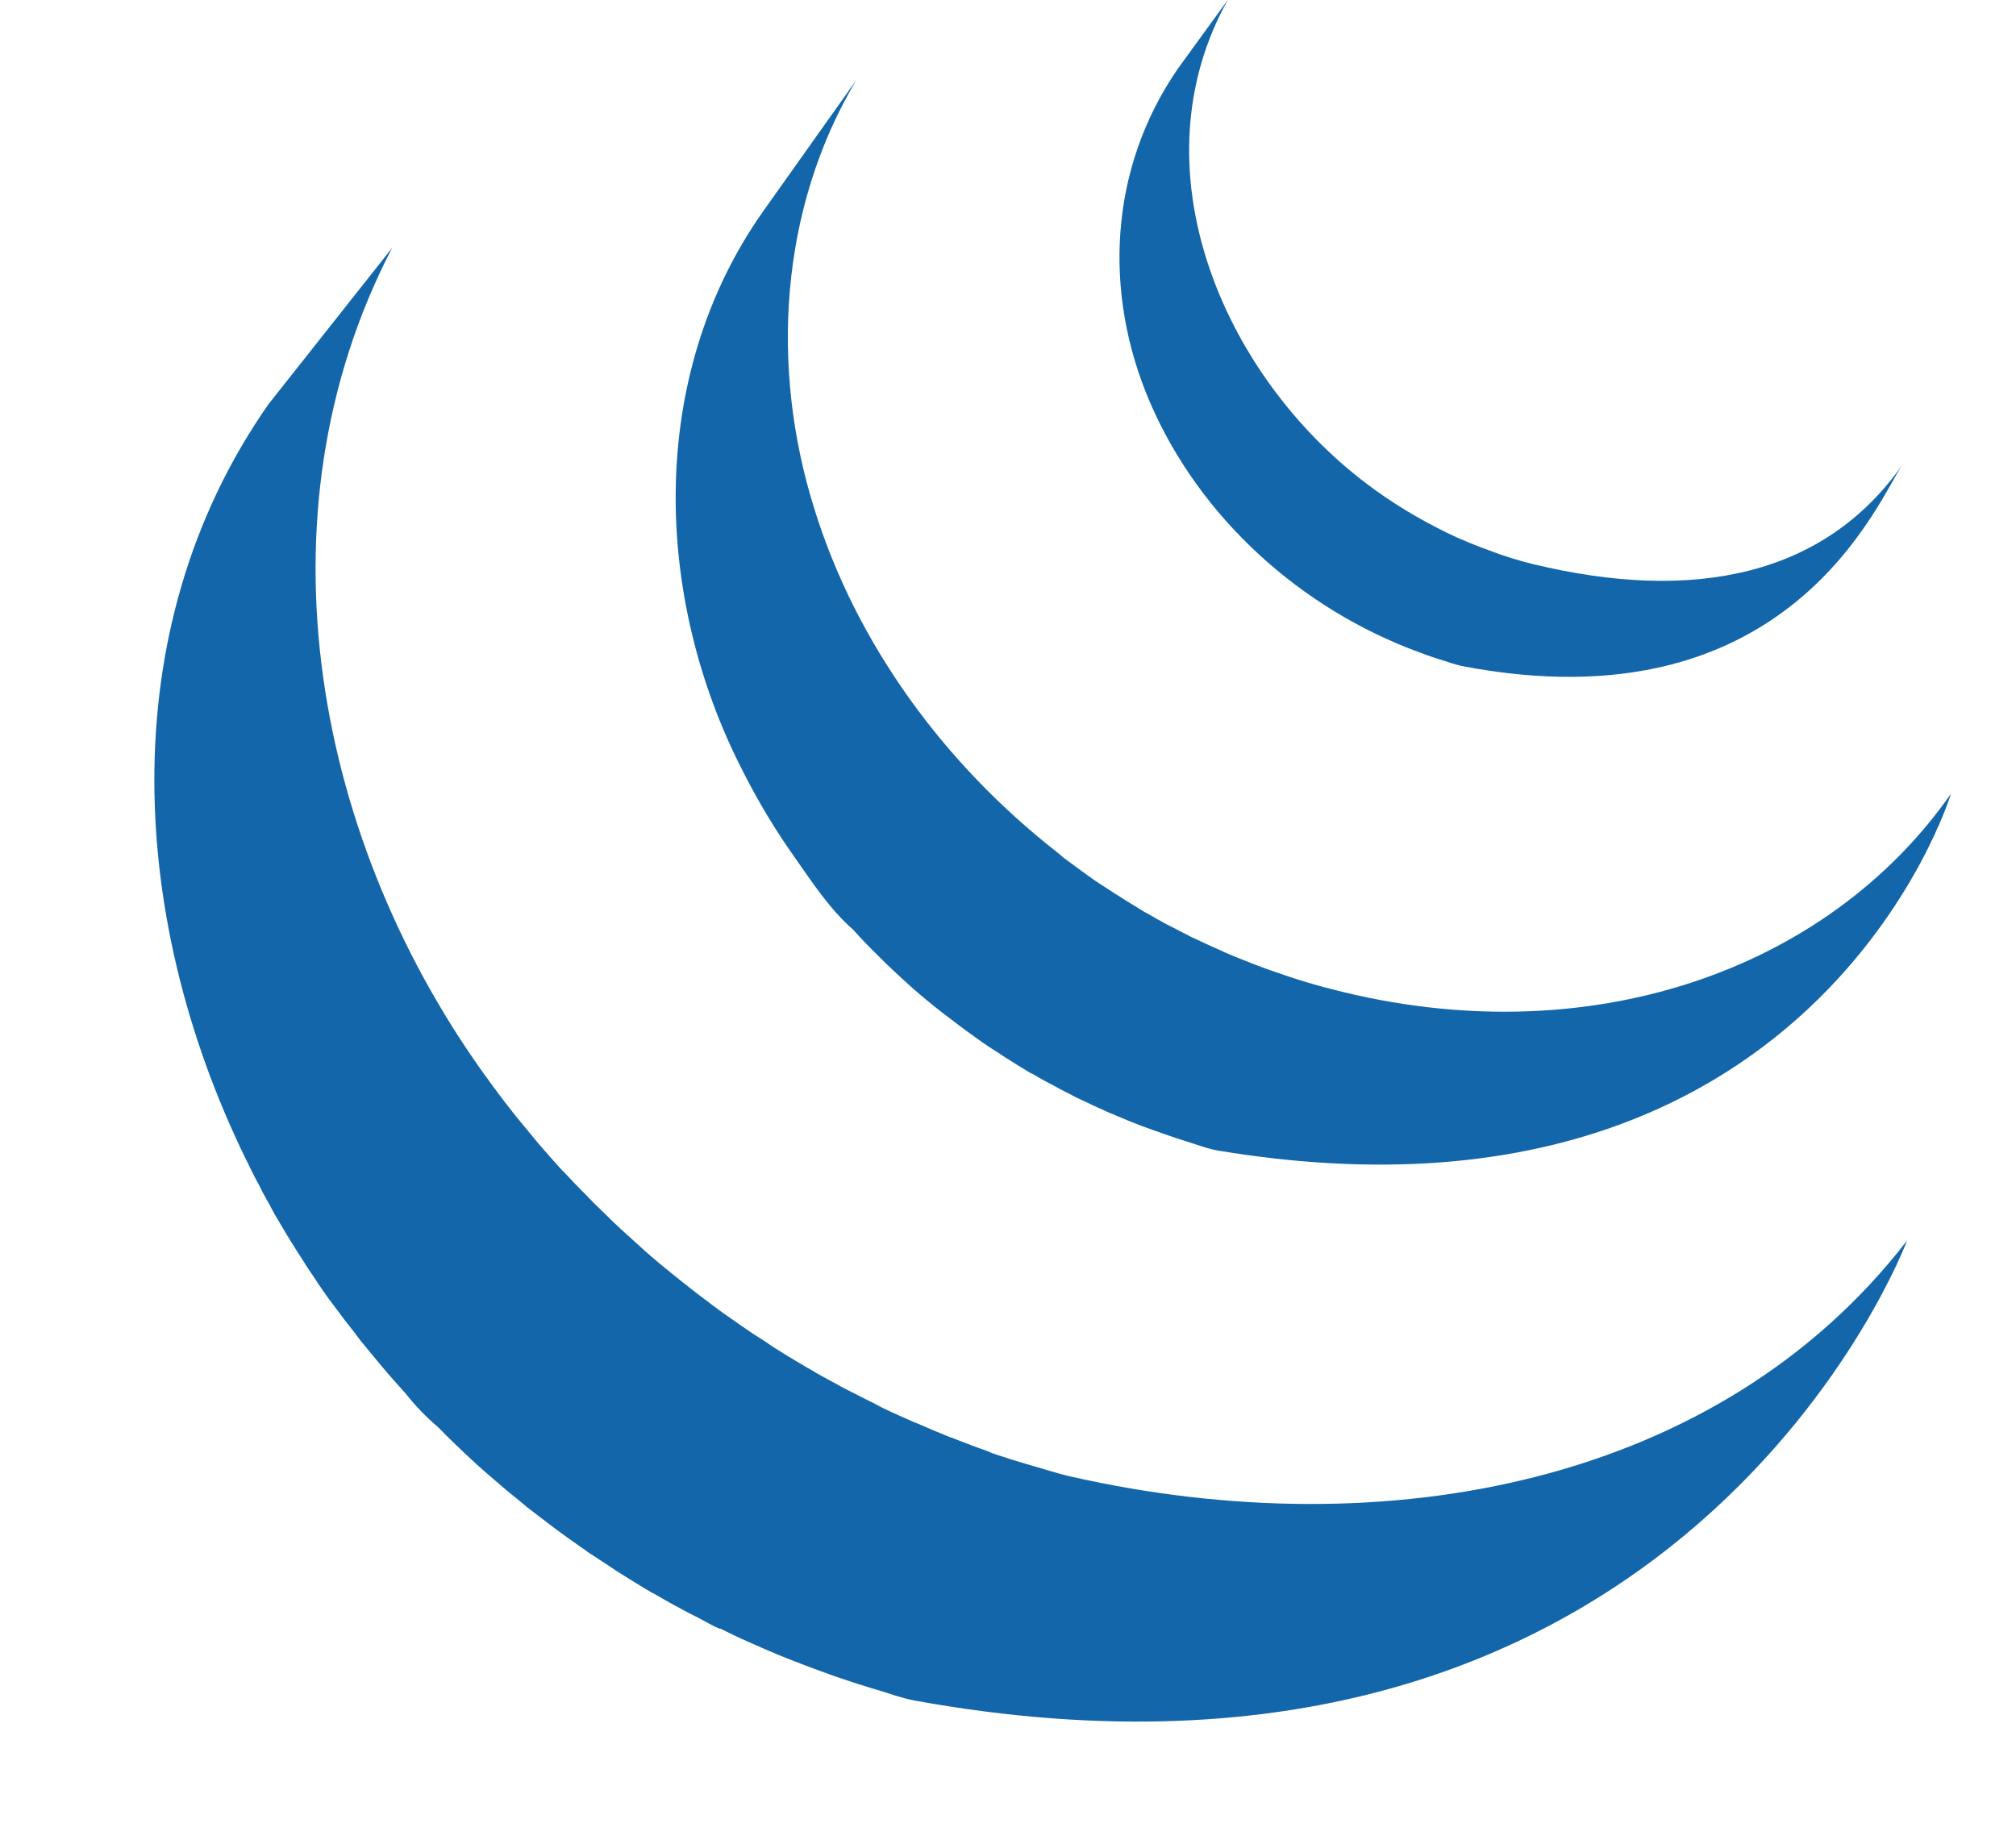
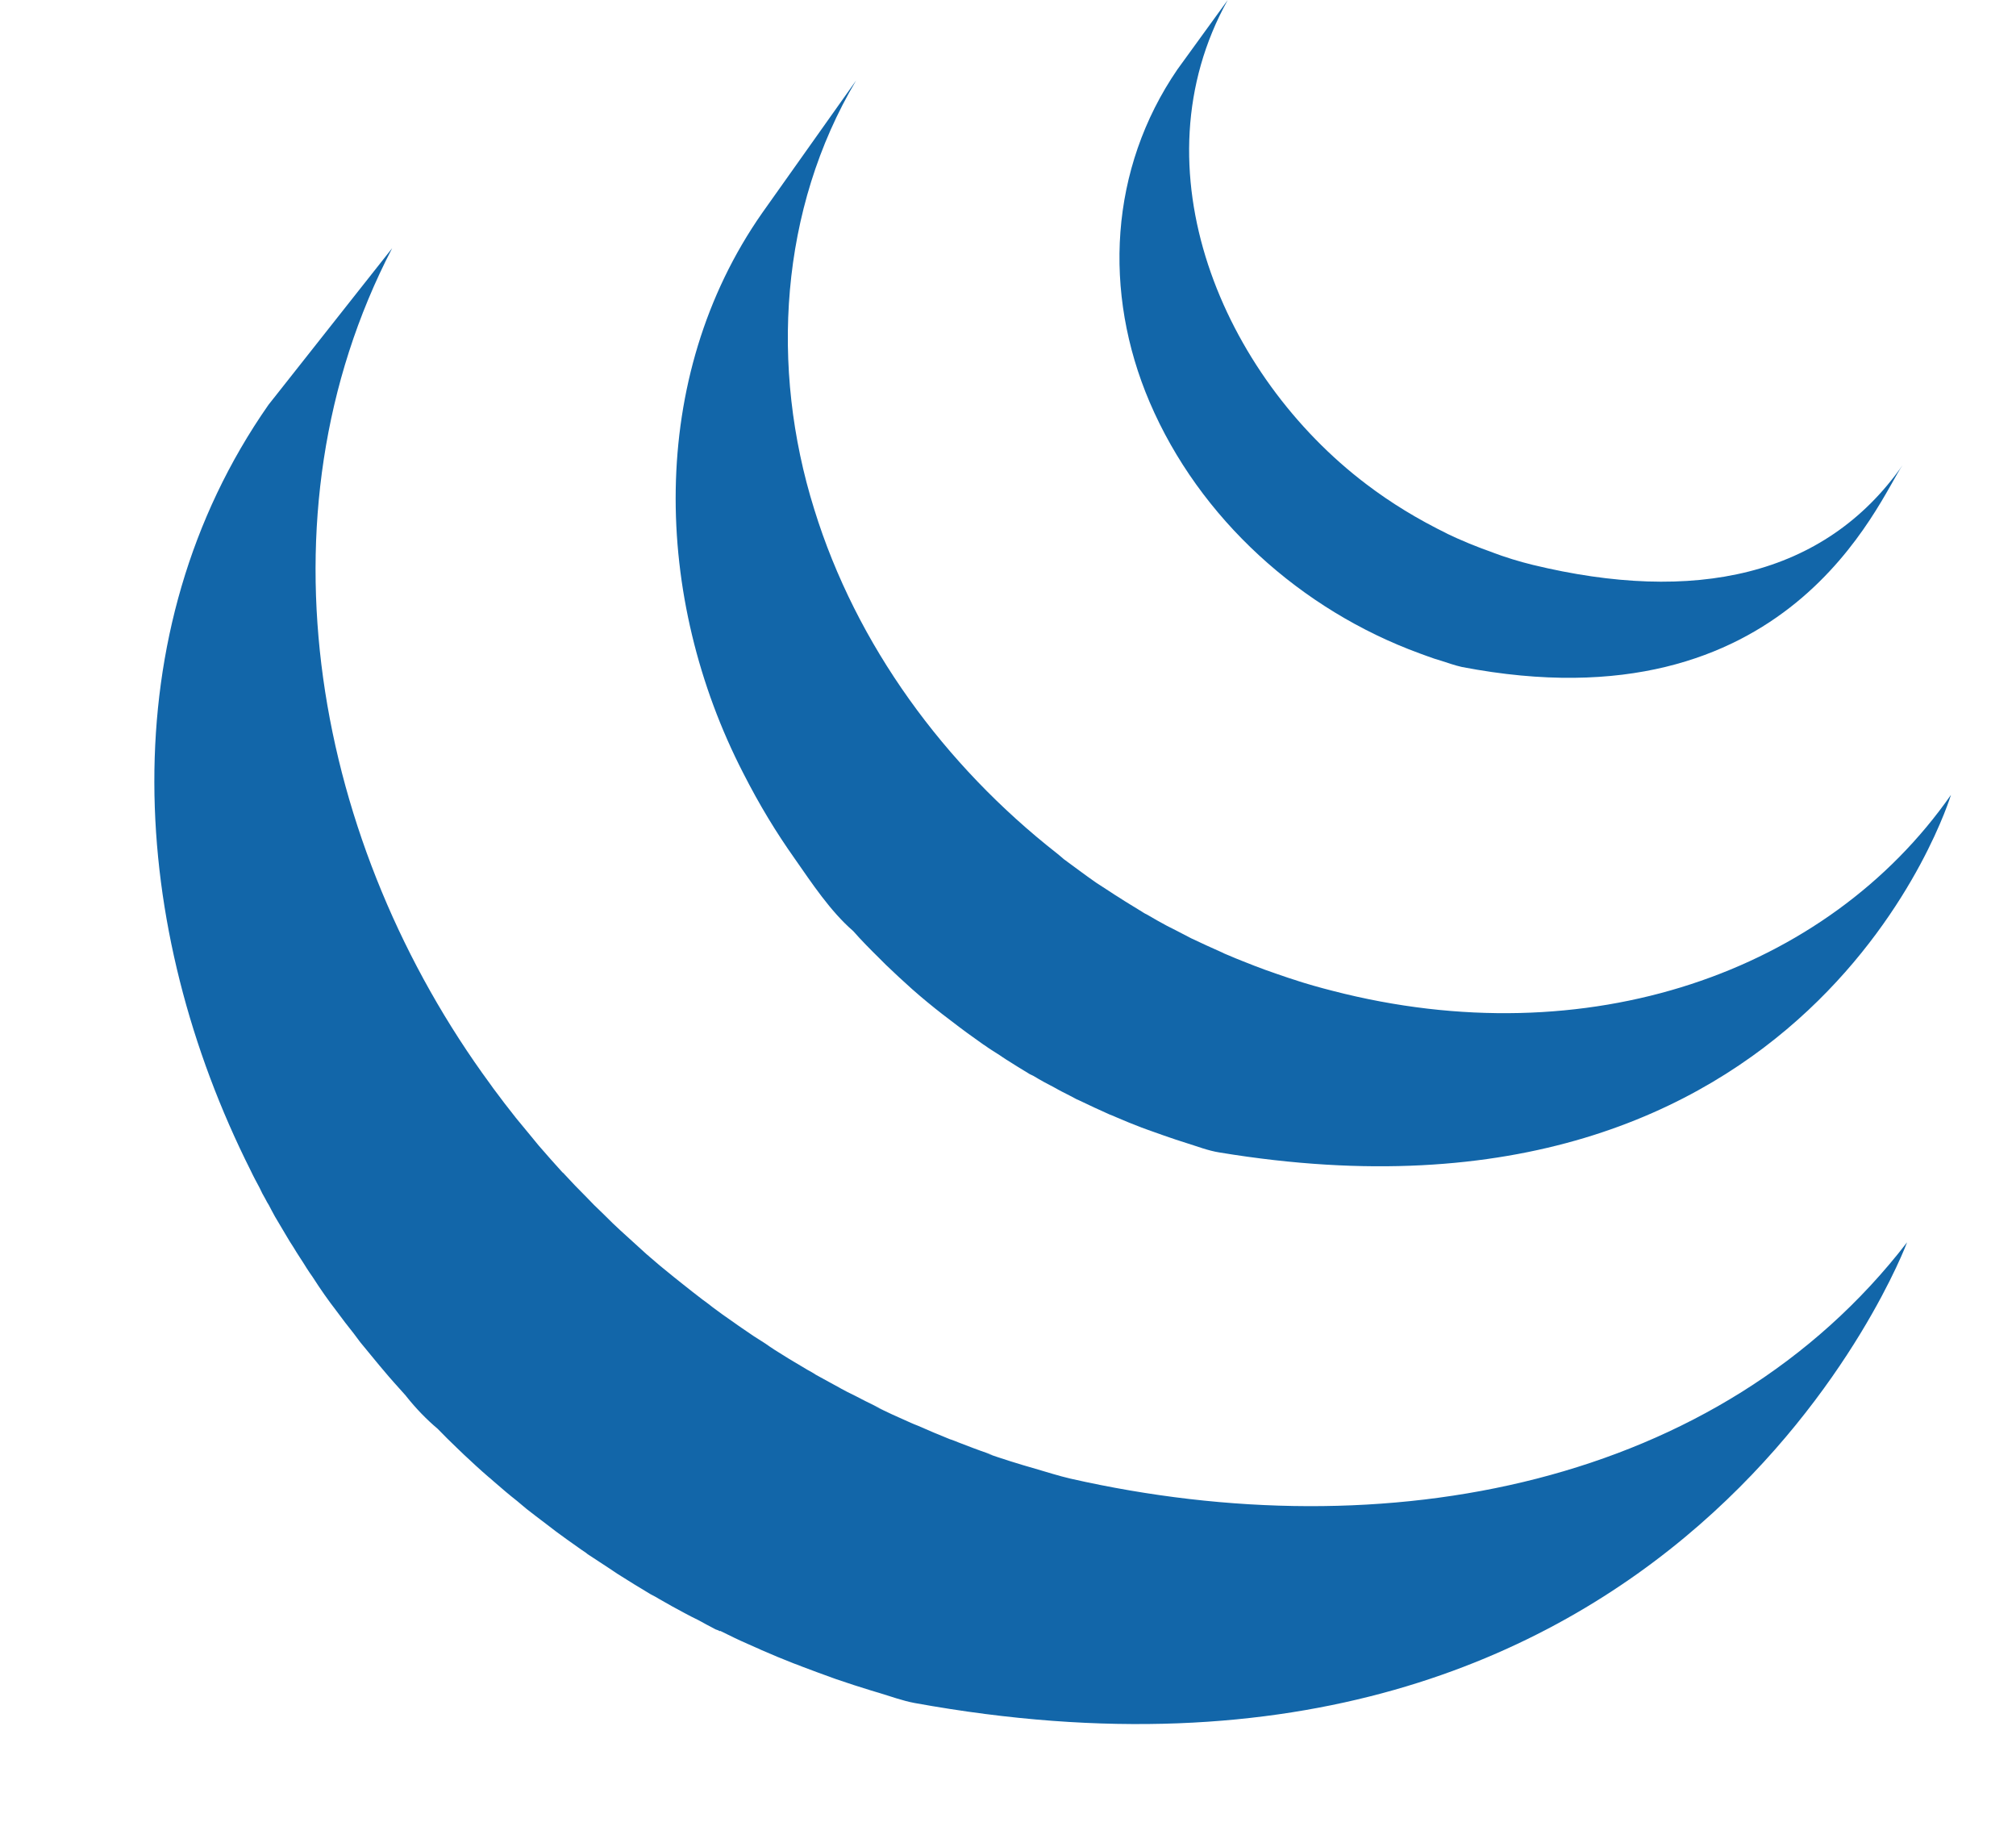
- <svg xmlns="http://www.w3.org/2000/svg" height="2282" viewBox="-1.193 .5 25.193 24.582" width="2500">
-   <path d="m1.406 16.346c.023.052.049.1.077.148.013.028.031.057.047.083.026.052.054.102.081.152l.157.264c.029.049.057.097.09.145.055.094.12.186.177.28.026.039.05.078.079.117.11.171.21.313.317.451.076.103.152.204.234.305.027.038.057.076.085.114l.221.268c.027.031.054.067.083.099.098.118.202.232.306.348 0 .002.003.004.005.007.129.162.268.306.42.434l.004.004c.08.082.16.163.245.243l.101.097c.111.104.222.207.339.307.002 0 .003.002.005.003l.057.05c.102.089.205.177.31.259l.125.105c.085.068.173.132.26.199l.136.104c.093.07.192.138.287.206.035.025.07.05.106.073l.029.023.281.184.12.08c.147.094.293.182.439.27.042.021.084.044.123.068.108.062.22.125.329.182.06.034.122.063.184.094.075.042.153.083.233.125.022.007.04.014.058.024l.004-.004c.033.015.064.031.096.047.12.06.245.117.375.173.024.01.05.02.076.034.144.063.288.123.437.181.034.01.07.027.105.04.135.051.274.103.412.152l.05.018c.153.052.304.102.46.149.036.01.073.023.111.033.159.048.313.105.474.135 10.273 1.863 13.258-6.146 13.258-6.146-2.508 3.25-6.959 4.107-11.174 3.153-.156-.036-.312-.086-.47-.132a11.753 11.753 0 0 1 -.663-.209l.095.029-.062-.024c-.136-.046-.267-.097-.4-.148a1.53 1.53 0 0 0 -.099-.038l-.011-.003c-.147-.059-.29-.119-.432-.182-.031-.01-.057-.024-.088-.036a13.656 13.656 0 0 1 -.5-.23l.138.061a1.483 1.483 0 0 1 -.106-.052c-.094-.044-.188-.094-.28-.141a3.784 3.784 0 0 1 -.207-.106l.02.01c-.113-.06-.226-.125-.34-.186-.034-.024-.073-.044-.112-.066a14.058 14.058 0 0 1 -.502-.306l.063.038a2.042 2.042 0 0 1 -.124-.083l.006.004a6.039 6.039 0 0 1 -.316-.208c-.034-.022-.065-.046-.1-.07a8.47 8.47 0 0 1 -.318-.228l.024.017c-.042-.034-.087-.066-.132-.099-.088-.069-.177-.135-.265-.207l-.118-.094a10.16 10.16 0 0 1 -.37-.309l-.001-.001-.347-.315-.1-.094c-.082-.083-.166-.162-.25-.244l-.097-.1a9.008 9.008 0 0 1 -.303-.315l-.006-.007-.017-.014a17.877 17.877 0 0 1 -.313-.353c-.027-.031-.052-.064-.08-.097l-.227-.275a13.75 13.75 0 0 1 -.3-.391l-.04-.056c-2.338-3.176-3.184-7.559-1.313-11.155l-1.652 2.089c-2.125 3.039-1.862 6.991-.237 10.218.037.079.078.153.118.228z" fill="#1266a9" />
-   <path d="m8.563 11.968-.011-.016-.009-.012z" />
-   <path d="m9.681 13.28.09.09c.114.11.231.217.35.324l.015.013c.12.106.255.217.394.325l.021.016c.034.023.063.05.096.073.14.108.281.211.428.314l.015.009c.062.045.128.086.198.13.028.018.06.042.09.06.106.068.21.131.317.196.017.007.032.016.048.023.09.055.188.108.282.156.033.02.065.035.099.054.067.033.133.068.197.102l.032.014c.135.066.273.128.408.189.034.013.063.024.092.038.111.048.224.094.335.136.05.017.097.037.144.052.102.038.209.073.31.108l.14.045c.146.045.294.104.449.128 7.933 1.306 9.769-4.771 9.769-4.771-1.653 2.367-4.852 3.495-8.261 2.614a8.215 8.215 0 0 1 -.506-.145l.057.016c-.048-.013-.09-.028-.136-.042-.104-.036-.211-.071-.312-.108l-.144-.054c-.112-.045-.226-.087-.335-.135-.034-.015-.065-.025-.091-.04-.14-.063-.281-.125-.418-.191l-.206-.107-.119-.06c-.092-.048-.177-.098-.265-.149a.558.558 0 0 1 -.065-.036l.003.001c-.106-.066-.216-.13-.318-.197-.034-.019-.065-.042-.097-.062l-.208-.135c-.144-.1-.285-.207-.428-.311-.032-.029-.063-.053-.094-.079-1.499-1.173-2.681-2.776-3.242-4.591-.591-1.887-.461-4.003.56-5.72l-1.255 1.768c-1.541 2.201-1.454 5.143-.254 7.471.219.43.441.793.686 1.139.228.326.48.708.784.97.108.123.224.24.345.359z" fill="#1266a9" />
-   <path d="m2.436 17.992-.004-.006-.007-.009zm4.158-.744.01.007.002.003z" />
-   <path d="m13.666 1.427c-.909 1.327-.996 2.975-.37 4.438.665 1.554 2.024 2.774 3.608 3.352.065.025.128.046.195.07l.088.027c.092.029.185.063.28.084 4.381.841 5.567-2.238 5.886-2.691-1.043 1.49-2.792 1.848-4.938 1.329a4.753 4.753 0 0 1 -.55-.17l.033.011a6.196 6.196 0 0 1 -.656-.27l.038.017c-.41-.2-.762-.416-1.089-.664-1.918-1.45-3.104-4.211-1.852-6.46z" fill="#1266a9" />
+ <svg xmlns="http://www.w3.org/2000/svg" width="500px" height="px" viewBox="0 0 499 456" version="1.1">
+   <g id="surface1">
+     <path style=" stroke:none;fill-rule:nonzero;fill:rgb(7.059%,40%,66.275%);fill-opacity:1;" d="M 64.25 293.945 C 64.676 294.91 65.16 295.801 65.68 296.691 C 65.918 297.211 66.254 297.75 66.547 298.23 C 67.031 299.195 67.551 300.121 68.051 301.051 L 70.957 305.949 C 71.496 306.855 72.016 307.746 72.625 308.637 C 73.645 310.383 74.852 312.086 75.906 313.832 C 76.387 314.555 76.832 315.277 77.371 316 C 79.406 319.176 81.262 321.809 83.242 324.367 C 84.652 326.277 86.059 328.152 87.578 330.027 C 88.078 330.73 88.637 331.438 89.156 332.141 L 93.25 337.113 C 93.75 337.688 94.25 338.355 94.789 338.949 C 96.602 341.137 98.531 343.254 100.457 345.402 C 100.457 345.441 100.512 345.477 100.551 345.535 C 102.941 348.539 105.516 351.211 108.332 353.586 L 108.406 353.66 C 109.891 355.18 111.371 356.684 112.945 358.168 L 114.816 359.965 C 116.875 361.895 118.93 363.805 121.098 365.66 C 121.137 365.66 121.156 365.699 121.191 365.715 L 122.246 366.645 C 124.137 368.293 126.047 369.926 127.992 371.449 L 130.309 373.395 C 131.883 374.656 133.512 375.844 135.125 377.086 L 137.645 379.016 C 139.367 380.316 141.203 381.578 142.965 382.84 C 143.613 383.301 144.262 383.766 144.926 384.191 L 145.465 384.617 L 150.672 388.031 L 152.895 389.516 C 155.617 391.262 158.324 392.891 161.031 394.523 C 161.809 394.914 162.586 395.34 163.309 395.785 C 165.309 396.938 167.387 398.105 169.406 399.164 C 170.516 399.793 171.664 400.332 172.812 400.906 C 174.203 401.684 175.648 402.445 177.133 403.227 C 177.539 403.355 177.871 403.484 178.207 403.672 L 178.281 403.598 C 178.891 403.875 179.465 404.172 180.059 404.469 C 182.281 405.582 184.598 406.637 187.008 407.676 C 187.453 407.863 187.934 408.047 188.414 408.309 C 191.086 409.477 193.754 410.59 196.512 411.664 C 197.145 411.852 197.809 412.164 198.457 412.406 C 200.961 413.352 203.535 414.316 206.094 415.227 L 207.02 415.562 C 209.855 416.523 212.652 417.453 215.543 418.324 C 216.211 418.512 216.895 418.75 217.598 418.938 C 220.547 419.828 223.398 420.883 226.383 421.441 C 416.734 456 472.043 307.434 472.043 307.434 C 425.574 367.719 343.098 383.617 264.996 365.922 C 262.105 365.254 259.215 364.324 256.289 363.473 C 252.156 362.301 248.059 361.008 244.004 359.594 L 245.766 360.133 L 244.617 359.688 C 242.094 358.836 239.668 357.887 237.203 356.941 C 236.602 356.688 235.988 356.449 235.367 356.238 L 235.164 356.18 C 232.441 355.086 229.793 353.973 227.16 352.805 C 226.586 352.621 226.105 352.359 225.531 352.137 C 222.414 350.777 219.324 349.355 216.266 347.871 L 218.824 349.004 C 218.156 348.707 217.5 348.387 216.859 348.039 C 215.117 347.223 213.375 346.293 211.672 345.422 C 210.371 344.805 209.094 344.152 207.836 343.457 L 208.207 343.641 C 206.113 342.527 204.016 341.324 201.906 340.191 C 201.273 339.746 200.551 339.375 199.828 338.969 C 196.691 337.141 193.59 335.246 190.527 333.289 L 191.695 333.996 C 190.91 333.512 190.145 332.996 189.398 332.457 L 189.508 332.531 C 187.52 331.305 185.566 330.02 183.652 328.672 C 183.023 328.262 182.449 327.82 181.801 327.375 C 179.805 326.008 177.84 324.598 175.91 323.145 L 176.352 323.461 C 175.574 322.828 174.742 322.234 173.906 321.621 C 172.277 320.344 170.629 319.117 168.996 317.781 L 166.812 316.039 C 164.48 314.184 162.195 312.273 159.953 310.309 L 159.938 310.289 L 153.508 304.445 L 151.652 302.703 C 150.133 301.16 148.578 299.695 147.02 298.176 L 145.223 296.32 C 143.305 294.418 141.434 292.469 139.609 290.477 L 139.5 290.348 L 139.184 290.086 C 137.223 287.93 135.289 285.746 133.383 283.539 C 132.883 282.965 132.422 282.352 131.902 281.738 L 127.695 276.637 C 125.801 274.254 123.945 271.836 122.137 269.387 L 121.395 268.348 C 78.074 209.43 62.398 128.125 97.066 61.418 L 66.457 100.172 C 27.082 156.543 31.953 229.855 62.066 289.715 C 62.75 291.184 63.512 292.555 64.25 293.945 Z M 64.25 293.945 " />
+     <path style=" stroke:none;fill-rule:nonzero;fill:rgb(0%,0%,0%);fill-opacity:1;" d="M 196.867 212.734 L 196.66 212.438 L 196.496 212.215 Z M 196.867 212.734 " />
+     <path style=" stroke:none;fill-rule:nonzero;fill:rgb(7.059%,40%,66.275%);fill-opacity:1;" d="M 217.582 237.07 L 219.25 238.742 C 221.359 240.781 223.527 242.766 225.734 244.75 L 226.012 244.992 C 228.234 246.957 230.738 249.016 233.312 251.02 L 233.703 251.316 C 234.332 251.746 234.867 252.246 235.48 252.672 C 238.074 254.676 240.688 256.586 243.41 258.496 L 243.688 258.664 C 244.836 259.5 246.059 260.258 247.359 261.074 C 247.875 261.41 248.469 261.855 249.023 262.188 C 250.988 263.449 252.918 264.617 254.898 265.824 C 255.215 265.953 255.492 266.121 255.789 266.25 C 257.457 267.27 259.273 268.254 261.016 269.145 C 261.625 269.516 262.219 269.793 262.848 270.145 C 264.09 270.758 265.312 271.406 266.5 272.039 L 267.09 272.297 C 269.594 273.523 272.148 274.672 274.652 275.805 C 275.281 276.043 275.82 276.25 276.355 276.508 C 278.414 277.398 280.508 278.254 282.562 279.031 C 283.488 279.348 284.359 279.719 285.23 279.996 C 287.121 280.699 289.105 281.352 290.977 282 L 293.57 282.836 C 296.273 283.668 299.016 284.762 301.891 285.207 C 448.883 309.434 482.902 196.707 482.902 196.707 C 452.273 240.613 392.996 261.539 329.832 245.195 C 326.68 244.398 323.551 243.504 320.457 242.508 L 321.512 242.805 C 320.621 242.562 319.844 242.285 318.992 242.023 C 317.066 241.355 315.082 240.707 313.211 240.02 L 310.543 239.02 C 308.469 238.184 306.355 237.406 304.336 236.516 C 303.707 236.234 303.129 236.051 302.648 235.773 C 300.055 234.605 297.441 233.453 294.902 232.23 L 291.086 230.246 L 288.883 229.133 C 287.176 228.242 285.602 227.312 283.973 226.367 C 283.555 226.172 283.152 225.949 282.766 225.699 L 282.824 225.719 C 280.859 224.492 278.82 223.309 276.93 222.062 C 276.301 221.711 275.727 221.285 275.133 220.914 L 271.277 218.41 C 268.609 216.555 266 214.57 263.348 212.641 C 262.754 212.102 262.18 211.656 261.605 211.176 C 233.832 189.414 211.93 159.68 201.535 126.012 C 190.582 91.008 192.992 51.754 211.91 19.906 L 188.656 52.699 C 160.102 93.531 161.715 148.105 183.949 191.289 C 188.008 199.266 192.121 206 196.66 212.418 C 200.887 218.465 205.555 225.551 211.188 230.41 C 213.191 232.691 215.34 234.863 217.582 237.07 Z M 217.582 237.07 " />
+     <path style=" stroke:none;fill-rule:nonzero;fill:rgb(0%,0%,0%);fill-opacity:1;" d="M 83.336 324.48 L 83.262 324.367 L 83.133 324.199 Z M 160.383 310.68 L 160.566 310.809 L 160.602 310.863 Z M 160.383 310.68 " />
+     <path style=" stroke:none;fill-rule:nonzero;fill:rgb(7.059%,40%,66.275%);fill-opacity:1;" d="M 291.422 17.195 C 274.578 41.812 272.965 72.383 284.562 99.523 C 296.887 128.348 322.066 150.98 351.418 161.703 C 352.621 162.164 353.789 162.555 355.031 163 L 356.66 163.5 C 358.367 164.039 360.09 164.668 361.852 165.059 C 443.027 180.66 465.004 123.543 470.914 115.141 C 451.586 142.781 419.18 149.422 379.414 139.793 C 375.957 138.949 372.555 137.898 369.227 136.641 L 369.836 136.844 C 365.691 135.41 361.633 133.738 357.68 131.836 L 358.387 132.152 C 350.789 128.441 344.266 124.434 338.207 119.836 C 302.668 92.938 280.691 41.719 303.891 0 Z M 291.422 17.195 " />
+   </g>
</svg>
